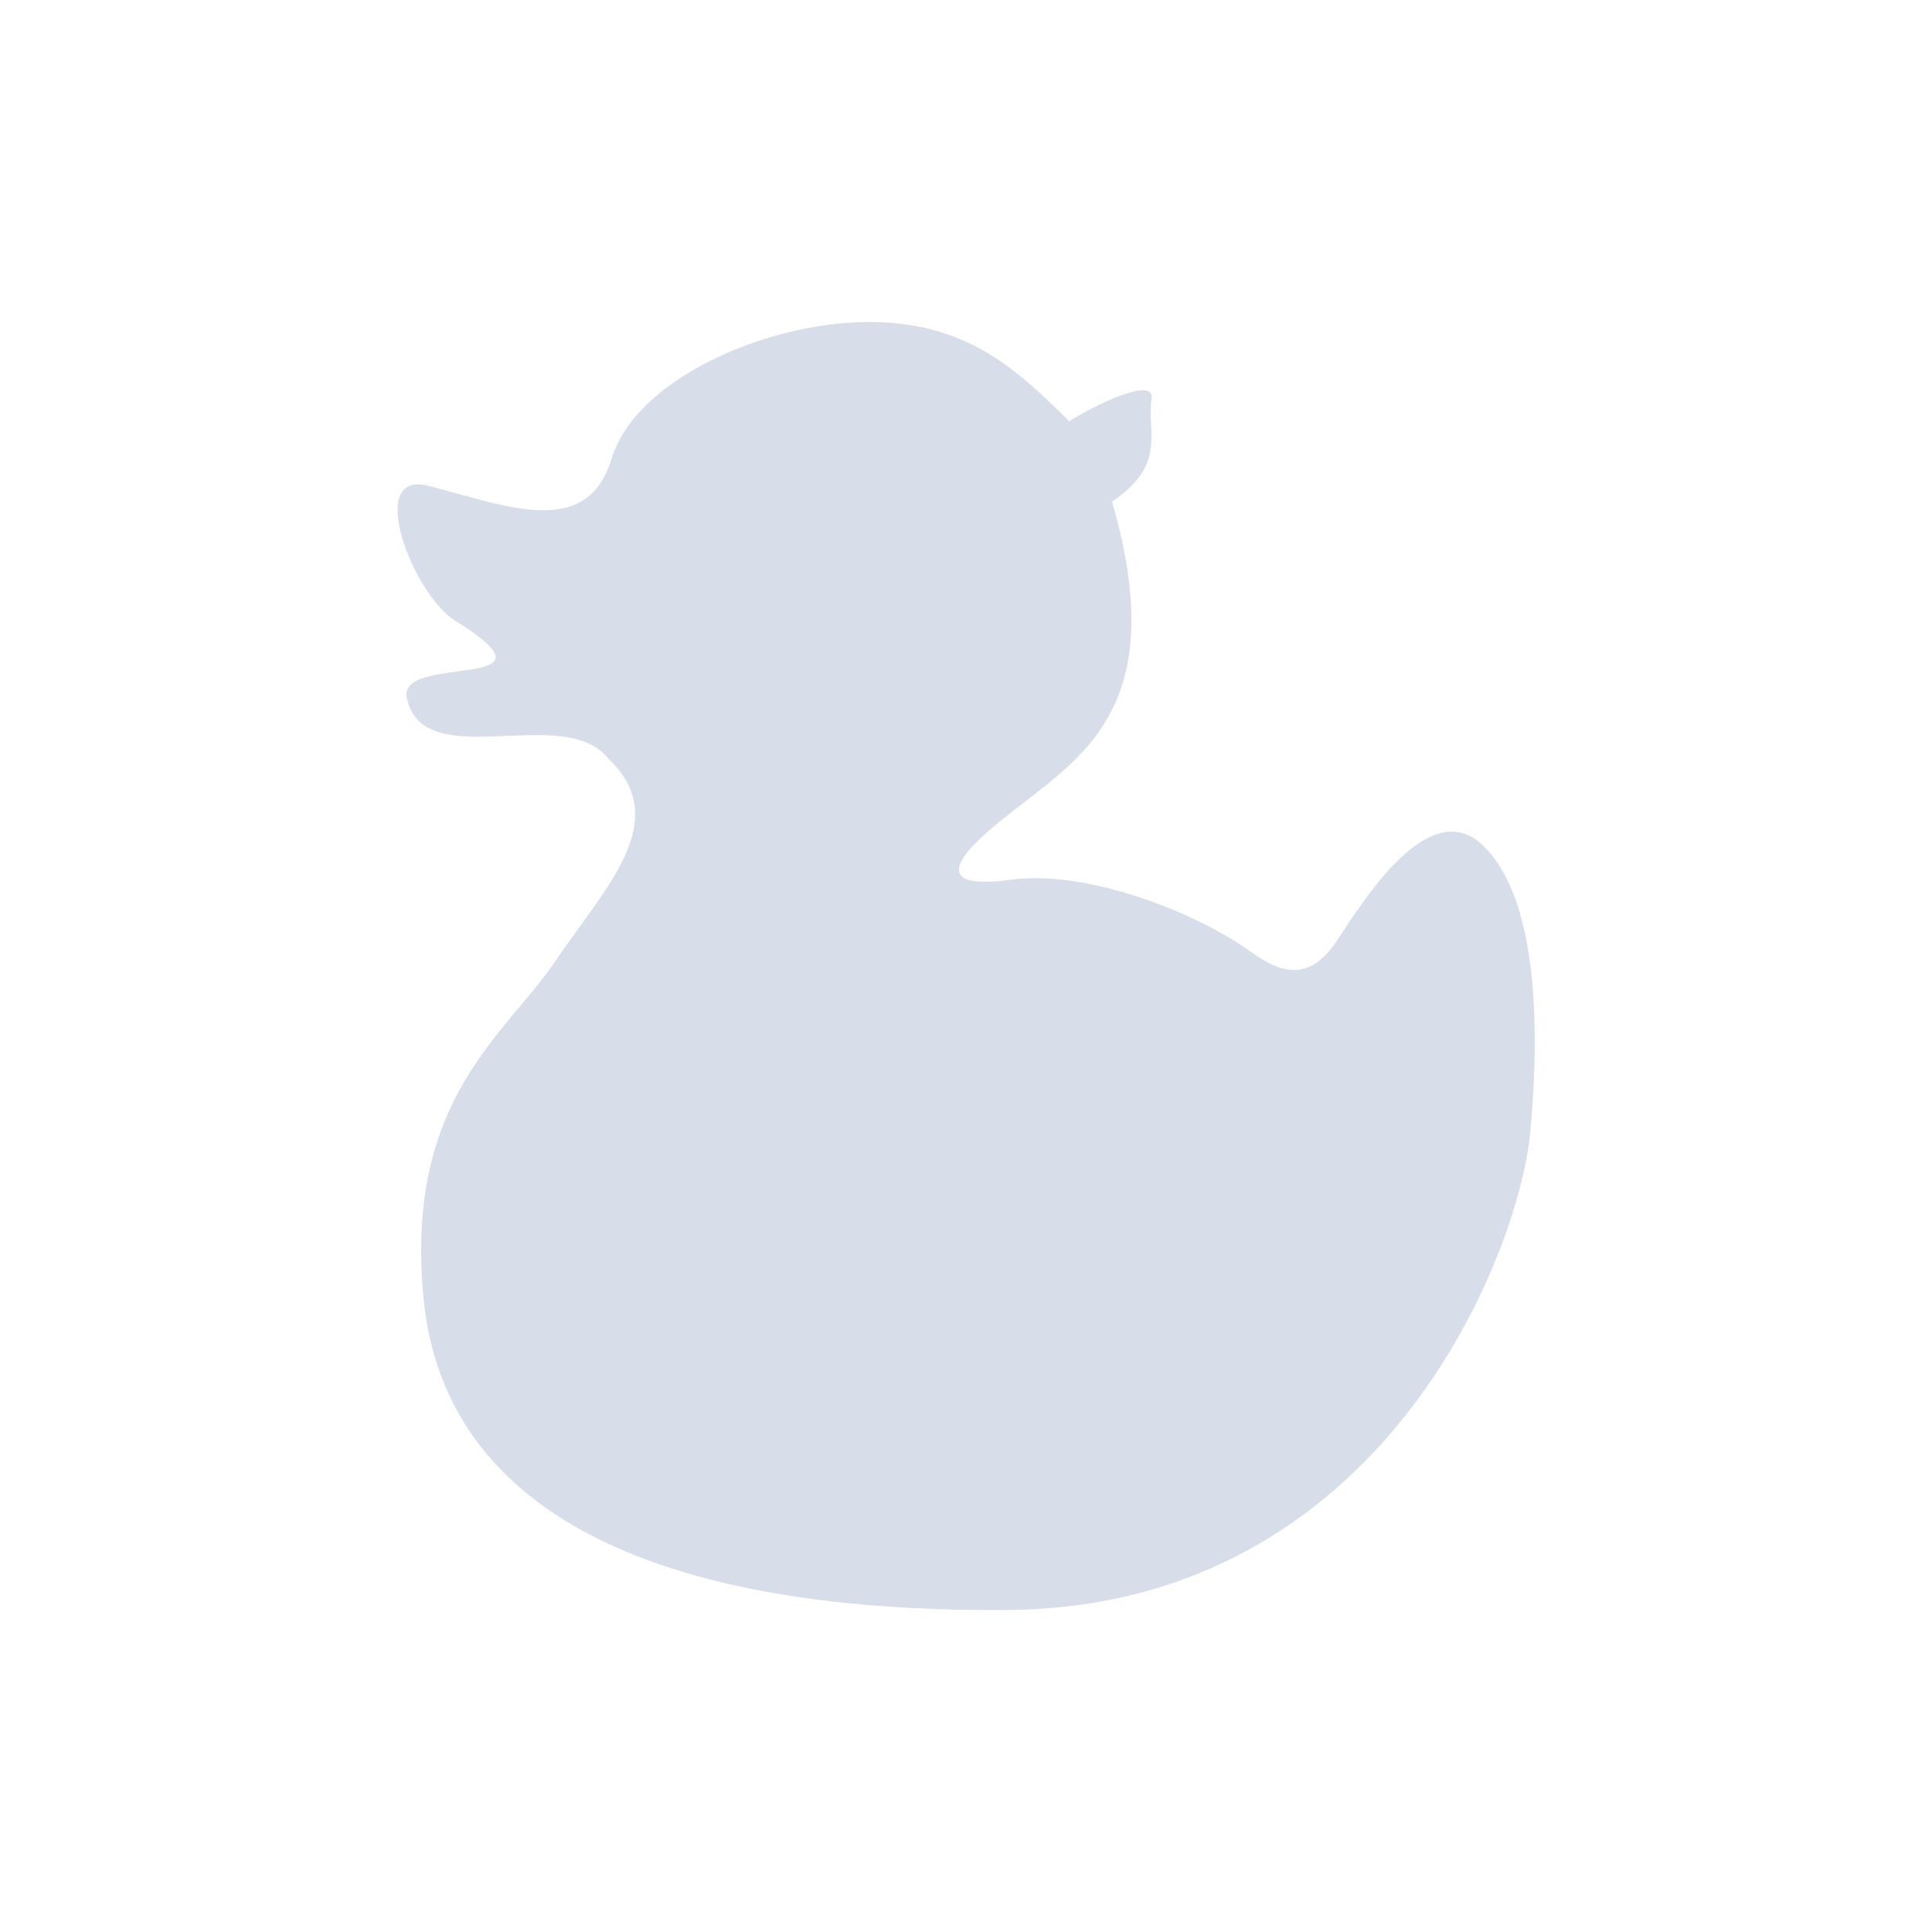
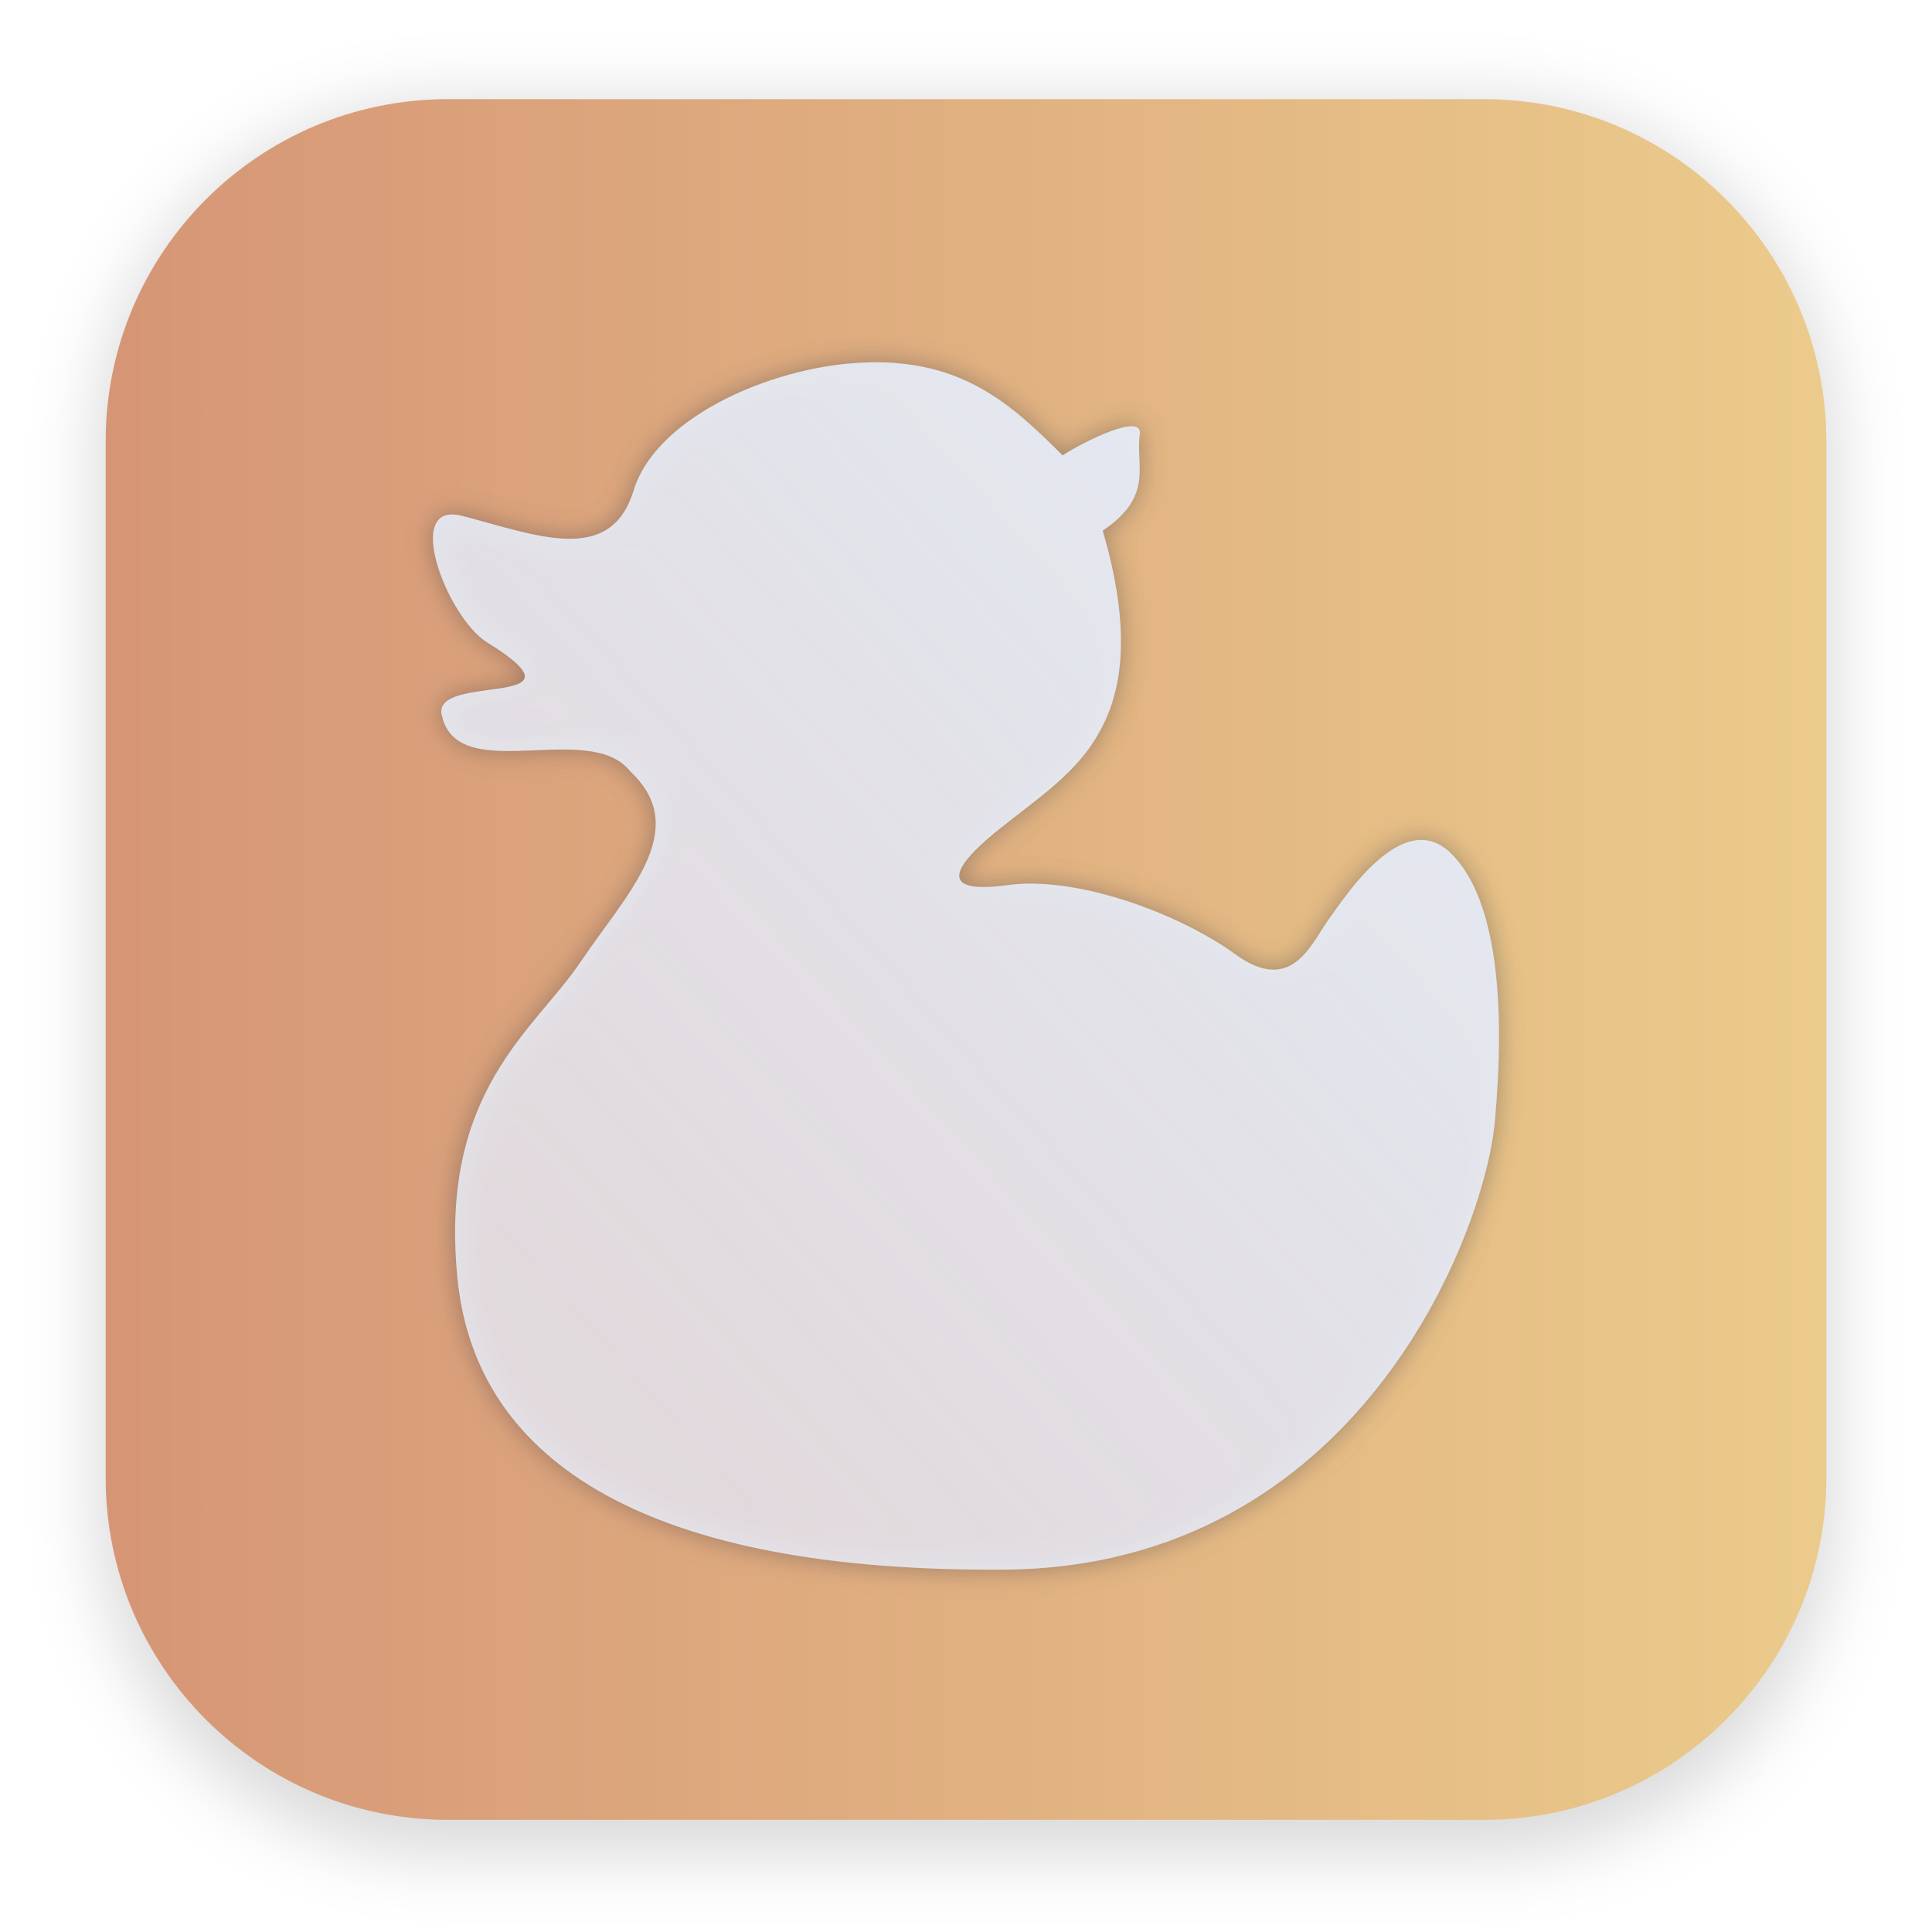
- <svg xmlns="http://www.w3.org/2000/svg" viewBox="0 0 24 24">
-   <path d="m10.737 4c1.22-0.016 1.851 0.537 2.545 1.234 0.288-0.186 1.064-0.572 1.023-0.281-0.06 0.43 0.193 0.814-0.491 1.279 0.453 1.558 0.192 2.341-0.156 2.848s-0.937 0.857-1.38 1.244-0.623 0.728 0.281 0.604 2.26 0.372 3.01 0.916c0.748 0.544 1-0.13 1.235-0.456 0.234-0.326 0.994-1.497 1.623-0.881s0.72 2.054 0.583 3.553c-0.136 1.499-1.825 5.904-6.495 5.94-4.671 0.036-7.01-1.386-7.253-3.864s1.021-3.283 1.633-4.191 1.48-1.752 0.66-2.522c-0.545-0.695-2.285 0.204-2.499-0.741-0.15-0.584 2.066-0.064 0.591-0.976-0.522-0.334-1.113-1.866-0.328-1.672 0.988 0.256 1.971 0.667 2.278-0.335 0.307-1 1.921-1.682 3.142-1.698z" fill="#d8dee9" />
+ <svg xmlns="http://www.w3.org/2000/svg" xmlns:xlink="http://www.w3.org/1999/xlink" width="64" height="64" version="1.1" viewBox="0 0 16.933 16.933" id="svg22" xml:space="preserve">
+   <defs id="defs8">
+     <linearGradient id="linearGradient29">
+       <stop style="stop-color:#d08770;stop-opacity:1;" offset="0" id="stop29" />
+       <stop style="stop-color:#d08770;stop-opacity:0;" offset="1" id="stop30" />
+     </linearGradient>
+     <filter id="filter1178" x="-0.048" y="-0.048" width="1.096" height="1.096" color-interpolation-filters="sRGB">
+       <feGaussianBlur stdDeviation="0.307" id="feGaussianBlur1" />
+     </filter>
+     <radialGradient id="radialGradient4544-0" cx="365.9" cy="-121.31" r="77.057" gradientTransform="matrix(0.077665,8.8297e-4,-9.7274e-4,0.08728,-2.842501,28.43984)" gradientUnits="userSpaceOnUse">
+       <stop stop-color="#ebcb8b" offset="0" id="stop1" />
+       <stop stop-color="#d08770" offset="1" id="stop2" />
+     </radialGradient>
+     <linearGradient id="linearGradient4550-5" x1="369.24" x2="369.24" y1="-117.55" y2="-183.12" gradientTransform="matrix(0.061261,0,0,0.061888,4.9946,17.908)" gradientUnits="userSpaceOnUse">
+       <stop stop-color="#d8dee9" offset="0" id="stop3" />
+       <stop stop-color="#eceff4" offset="1" id="stop4" />
+     </linearGradient>
+     <linearGradient id="linearGradient1586" x1="32.784" x2="32.784" y1="5.832" y2="7.875" gradientUnits="userSpaceOnUse">
+       <stop stop-color="#4c566a" offset="0" id="stop5" />
+       <stop stop-color="#2e3440" offset="1" id="stop6" />
+     </linearGradient>
+     <filter id="filter3411" x="-0.028" y="-0.028" width="1.056" height="1.056" color-interpolation-filters="sRGB">
+       <feGaussianBlur stdDeviation="0.149" id="feGaussianBlur6" />
+     </filter>
+     <linearGradient id="linearGradient5403" x1="-3.137" x2="16.007" y1="8.409" y2="8.409" gradientUnits="userSpaceOnUse">
+       <stop stop-color="#d08770" offset="0" id="stop7" />
+       <stop stop-color="#ebcb8b" offset="1" id="stop8" />
+     </linearGradient>
+     <filter id="filter1178-7" x="-0.048" y="-0.048" width="1.096" height="1.096" color-interpolation-filters="sRGB">
+       <feGaussianBlur stdDeviation="0.307" id="feGaussianBlur3" />
+     </filter>
+     <linearGradient id="linearGradient1340" x1="8.355" x2="8.4" y1="16.007" y2="0.794" gradientUnits="userSpaceOnUse">
+       <stop stop-color="#d8dee9" offset="0" id="stop4-5" />
+       <stop stop-color="#eceff4" offset="1" id="stop5-3" />
+     </linearGradient>
+     <linearGradient gradientUnits="userSpaceOnUse" id="lobe-icons-gemini-fill-0" x1="7" x2="11" y1="15.5" y2="12">
+       <stop stop-color="#08B962" id="stop4-2" offset="0" style="stop-color:#a3be8c;stop-opacity:1;" />
+       <stop offset="1" stop-color="#08B962" stop-opacity="0" id="stop5-7" />
+     </linearGradient>
+     <linearGradient gradientUnits="userSpaceOnUse" id="lobe-icons-gemini-fill-1" x1="8" x2="11.5" y1="5.5" y2="11">
+       <stop stop-color="#F94543" id="stop6-0" offset="0" style="stop-color:#bf616a;stop-opacity:1;" />
+       <stop offset="1" stop-color="#F94543" stop-opacity="0" id="stop7-9" />
+     </linearGradient>
+     <linearGradient gradientUnits="userSpaceOnUse" id="lobe-icons-gemini-fill-2" x1="3.5" x2="17.5" y1="13.5" y2="12">
+       <stop stop-color="#FABC12" id="stop8-3" offset="0" style="stop-color:#ebcb8b;stop-opacity:1;" />
+       <stop offset=".46" stop-color="#FABC12" stop-opacity="0" id="stop9-6" />
+     </linearGradient>
+     <filter style="color-interpolation-filters:sRGB" id="filter28" x="-0.029" y="-0.025" width="1.058" height="1.051">
+       <feGaussianBlur stdDeviation="0.112" id="feGaussianBlur28" />
+     </filter>
+     <linearGradient xlink:href="#linearGradient29" id="linearGradient30" x1="3.052" y1="39.109" x2="9.996" y2="32.857" gradientUnits="userSpaceOnUse" gradientTransform="translate(1.94273,-27.51612)" />
+     <filter style="color-interpolation-filters:sRGB" id="filter30" x="-0.035" y="-0.031" width="1.07" height="1.062">
+       <feGaussianBlur stdDeviation="0.136" id="feGaussianBlur30" />
+     </filter>
+   </defs>
+   <g stroke-linecap="round" stroke-linejoin="round" id="g10">
+     <rect transform="matrix(.99138 0 0 1 .072989 .0019055)" x=".794" y=".905" width="15.346" height="15.346" rx="3.053" ry="3.053" fill="#000000" filter="url(#filter1178)" opacity=".15" stroke-width="1.249" style="mix-blend-mode:normal" id="rect8" />
+     <rect x=".926" y=".869" width="15.081" height="15.081" rx="3" ry="3" fill="url(#linearGradient5403)" stroke-width="1.227" id="rect9" />
+     <rect x=".012" y=".006" width="16.924" height="16.927" fill="none" opacity=".15" stroke-width="1.052" id="rect10" />
+   </g>
+   <path d="m 7.63,3.175 c 0.807,-0.011 1.224,0.355 1.683,0.816 0.19,-0.123 0.704,-0.378 0.677,-0.186 -0.04,0.284 0.128,0.538 -0.325,0.846 0.3,1.03 0.127,1.548 -0.103,1.884 -0.23,0.335 -0.62,0.567 -0.913,0.823 -0.293,0.256 -0.412,0.481 0.186,0.399 0.598,-0.082 1.495,0.246 1.991,0.606 0.495,0.36 0.661,-0.086 0.817,-0.302 0.155,-0.216 0.657,-0.99 1.073,-0.583 0.416,0.407 0.476,1.359 0.386,2.35 -0.09,0.991 -1.207,3.905 -4.296,3.929 -3.089,0.024 -4.636,-0.917 -4.797,-2.556 -0.161,-1.639 0.675,-2.171 1.08,-2.772 0.405,-0.601 0.979,-1.159 0.437,-1.668 -0.36,-0.46 -1.511,0.135 -1.653,-0.49 -0.099,-0.386 1.366,-0.042 0.391,-0.646 -0.345,-0.221 -0.736,-1.234 -0.217,-1.106 0.653,0.169 1.304,0.441 1.507,-0.222 0.203,-0.661 1.271,-1.112 2.078,-1.123 z" fill="#d8dee9" id="path1-7-9-6" style="opacity:0.38;fill:#2e3440;fill-opacity:1;stroke-width:0.661;filter:url(#filter28)" />
+   <path d="m 7.63,3.175 c 0.807,-0.011 1.224,0.355 1.683,0.816 0.19,-0.123 0.704,-0.378 0.677,-0.186 -0.04,0.284 0.128,0.538 -0.325,0.846 0.3,1.03 0.127,1.548 -0.103,1.884 -0.23,0.335 -0.62,0.567 -0.913,0.823 -0.293,0.256 -0.412,0.481 0.186,0.399 0.598,-0.082 1.495,0.246 1.991,0.606 0.495,0.36 0.661,-0.086 0.817,-0.302 0.155,-0.216 0.657,-0.99 1.073,-0.583 0.416,0.407 0.476,1.359 0.386,2.35 -0.09,0.991 -1.207,3.905 -4.296,3.929 -3.089,0.024 -4.636,-0.917 -4.797,-2.556 C 3.848,9.563 4.684,9.031 5.089,8.43 5.494,7.829 6.068,7.271 5.525,6.762 5.165,6.302 4.014,6.897 3.873,6.272 3.773,5.886 5.239,6.23 4.263,5.626 3.918,5.405 3.527,4.392 4.046,4.52 4.7,4.69 5.35,4.962 5.553,4.299 5.756,3.637 6.824,3.186 7.631,3.176 Z" fill="#d8dee9" id="path1-7-9" style="fill:#e4e8f0;fill-opacity:1;stroke-width:0.661" />
+   <path d="m 7.63,3.175 c 0.807,-0.011 1.224,0.355 1.683,0.816 0.19,-0.123 0.704,-0.378 0.677,-0.186 -0.04,0.284 0.128,0.538 -0.325,0.846 0.3,1.03 0.127,1.548 -0.103,1.884 -0.23,0.335 -0.62,0.567 -0.913,0.823 -0.293,0.256 -0.412,0.481 0.186,0.399 0.598,-0.082 1.495,0.246 1.991,0.606 0.495,0.36 0.661,-0.086 0.817,-0.302 0.155,-0.216 0.657,-0.99 1.073,-0.583 0.416,0.407 0.476,1.359 0.386,2.35 -0.09,0.991 -1.207,3.905 -4.296,3.929 -3.089,0.024 -4.636,-0.917 -4.797,-2.556 -0.161,-1.639 0.675,-2.171 1.08,-2.772 0.405,-0.601 0.979,-1.159 0.437,-1.668 -0.36,-0.46 -1.511,0.135 -1.653,-0.49 -0.099,-0.386 1.366,-0.042 0.391,-0.646 -0.345,-0.221 -0.736,-1.234 -0.217,-1.106 0.653,0.169 1.304,0.441 1.507,-0.222 0.203,-0.661 1.271,-1.112 2.078,-1.123 z" fill="#d8dee9" id="path1-7-9-9" style="opacity:0.153;mix-blend-mode:normal;fill:url(#linearGradient30);fill-opacity:1;stroke-width:0.661;filter:url(#filter30)" />
</svg>
